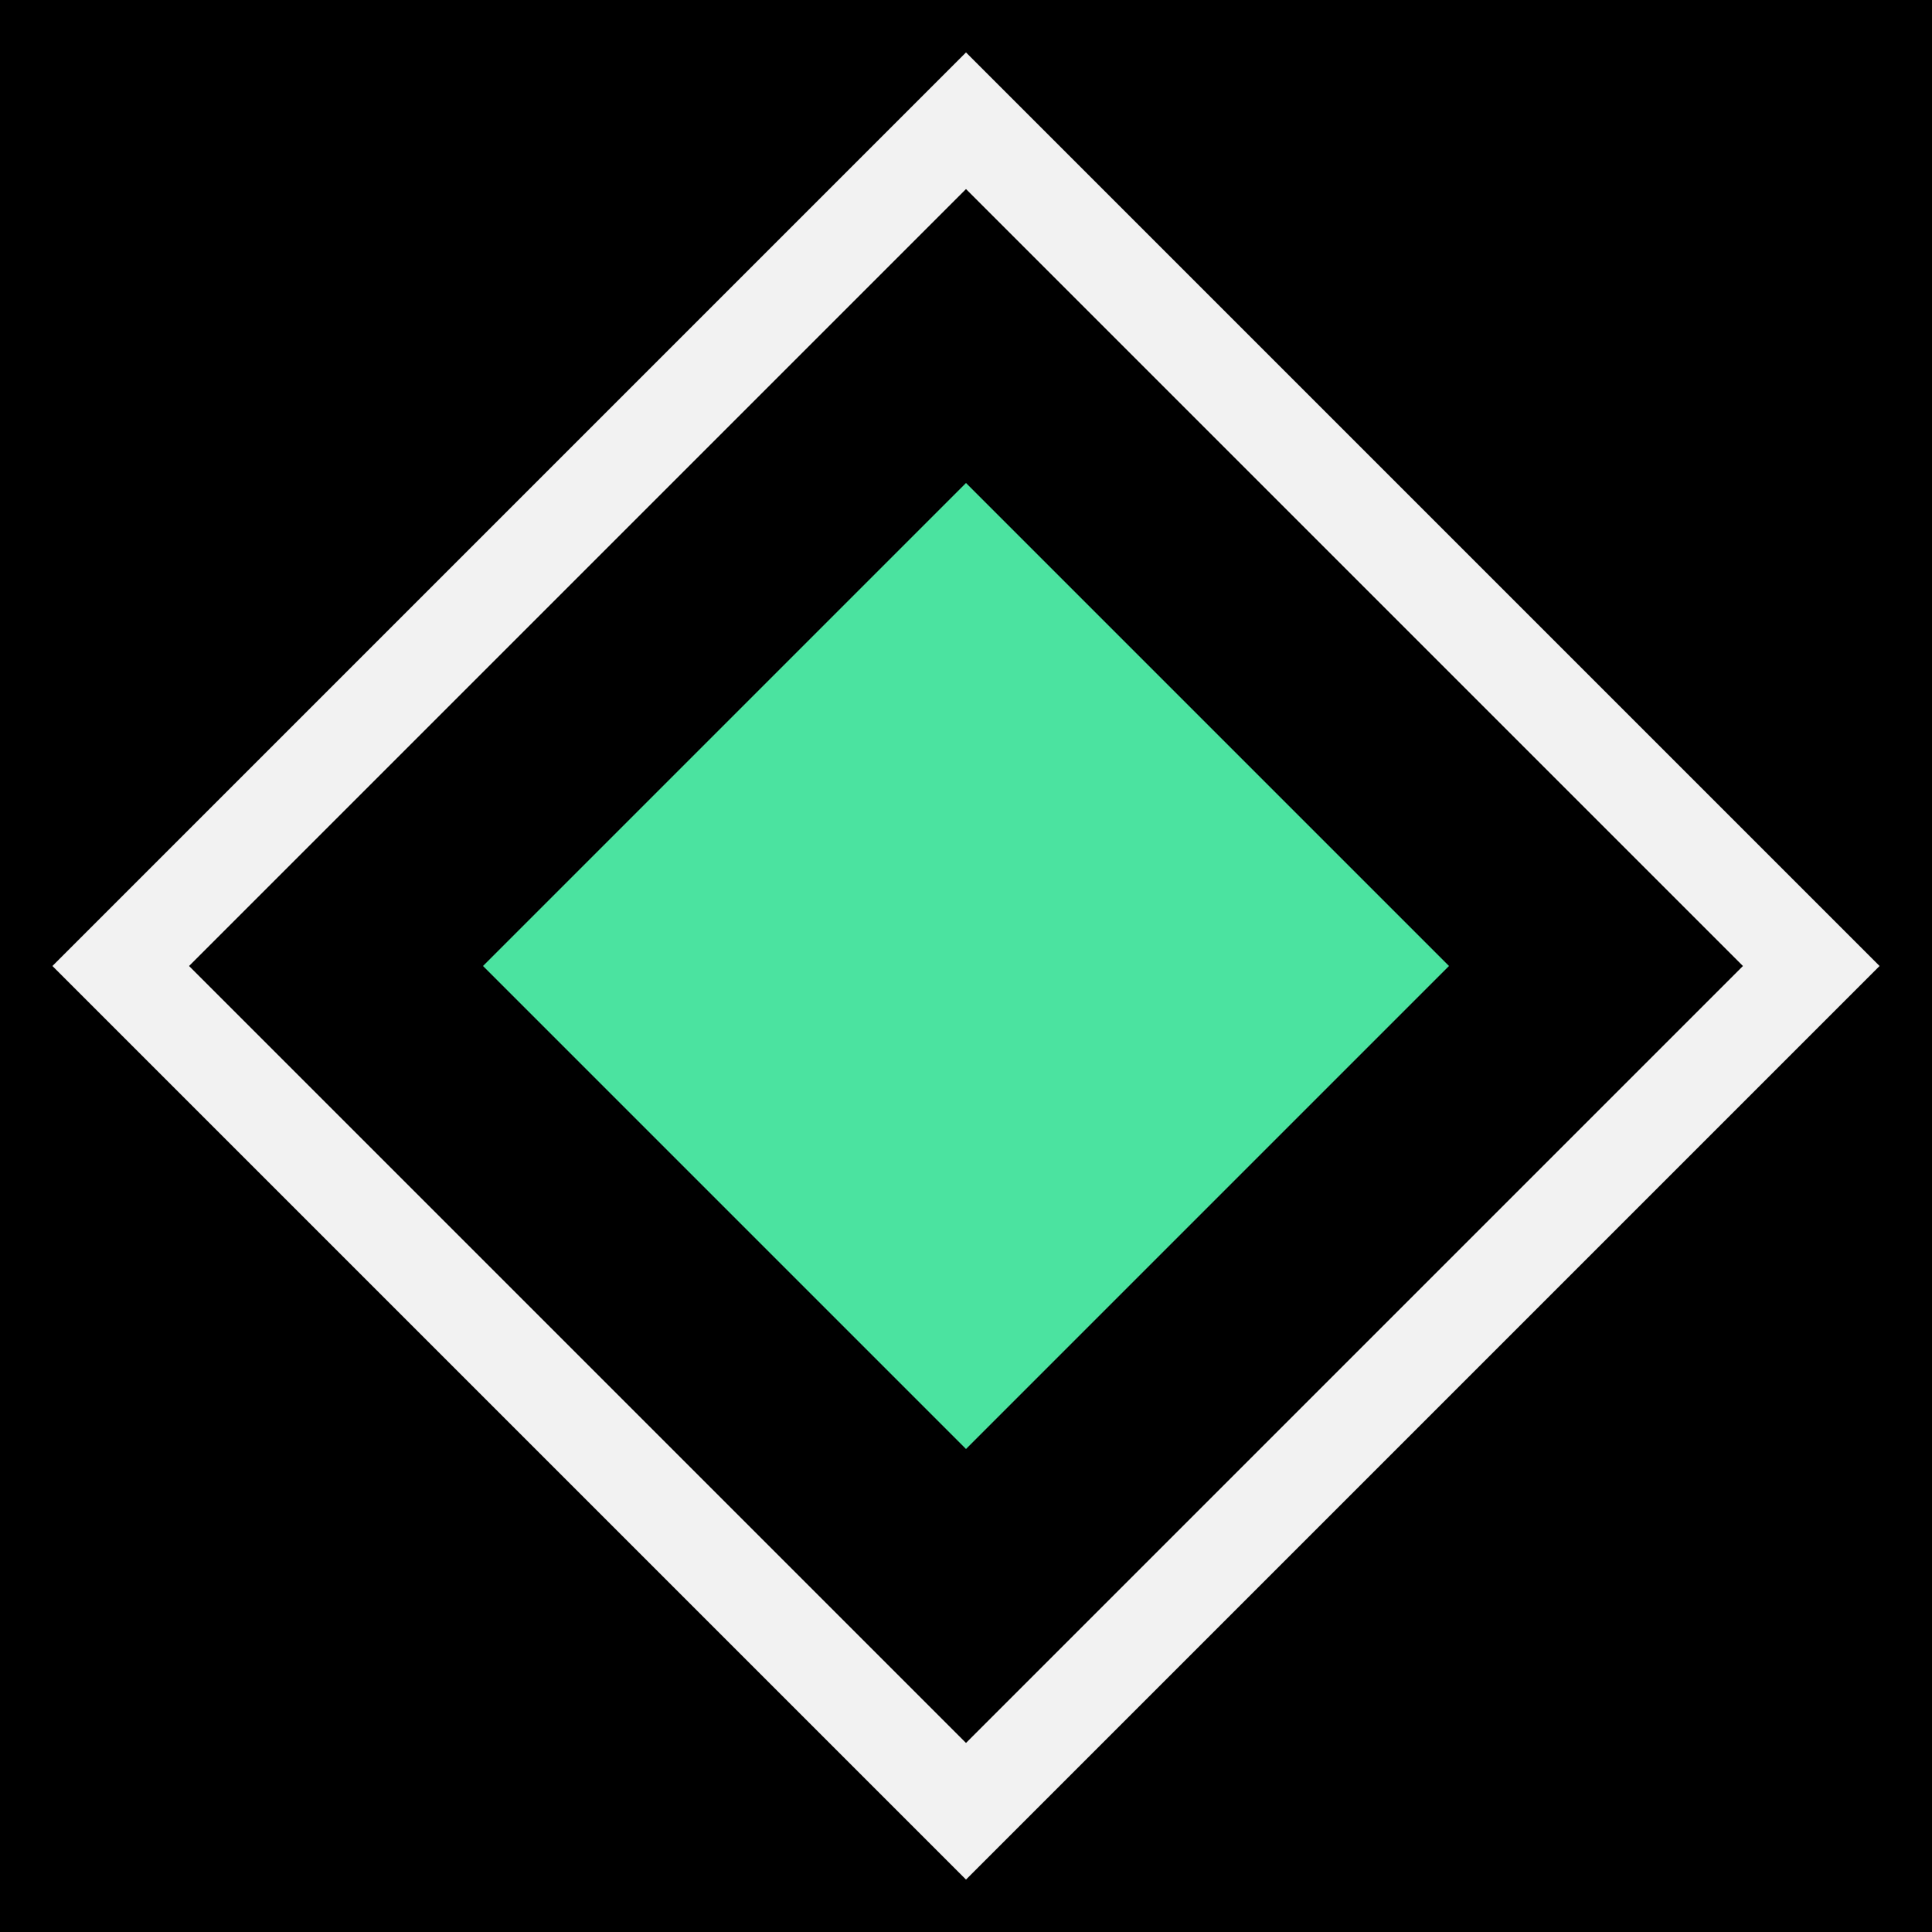
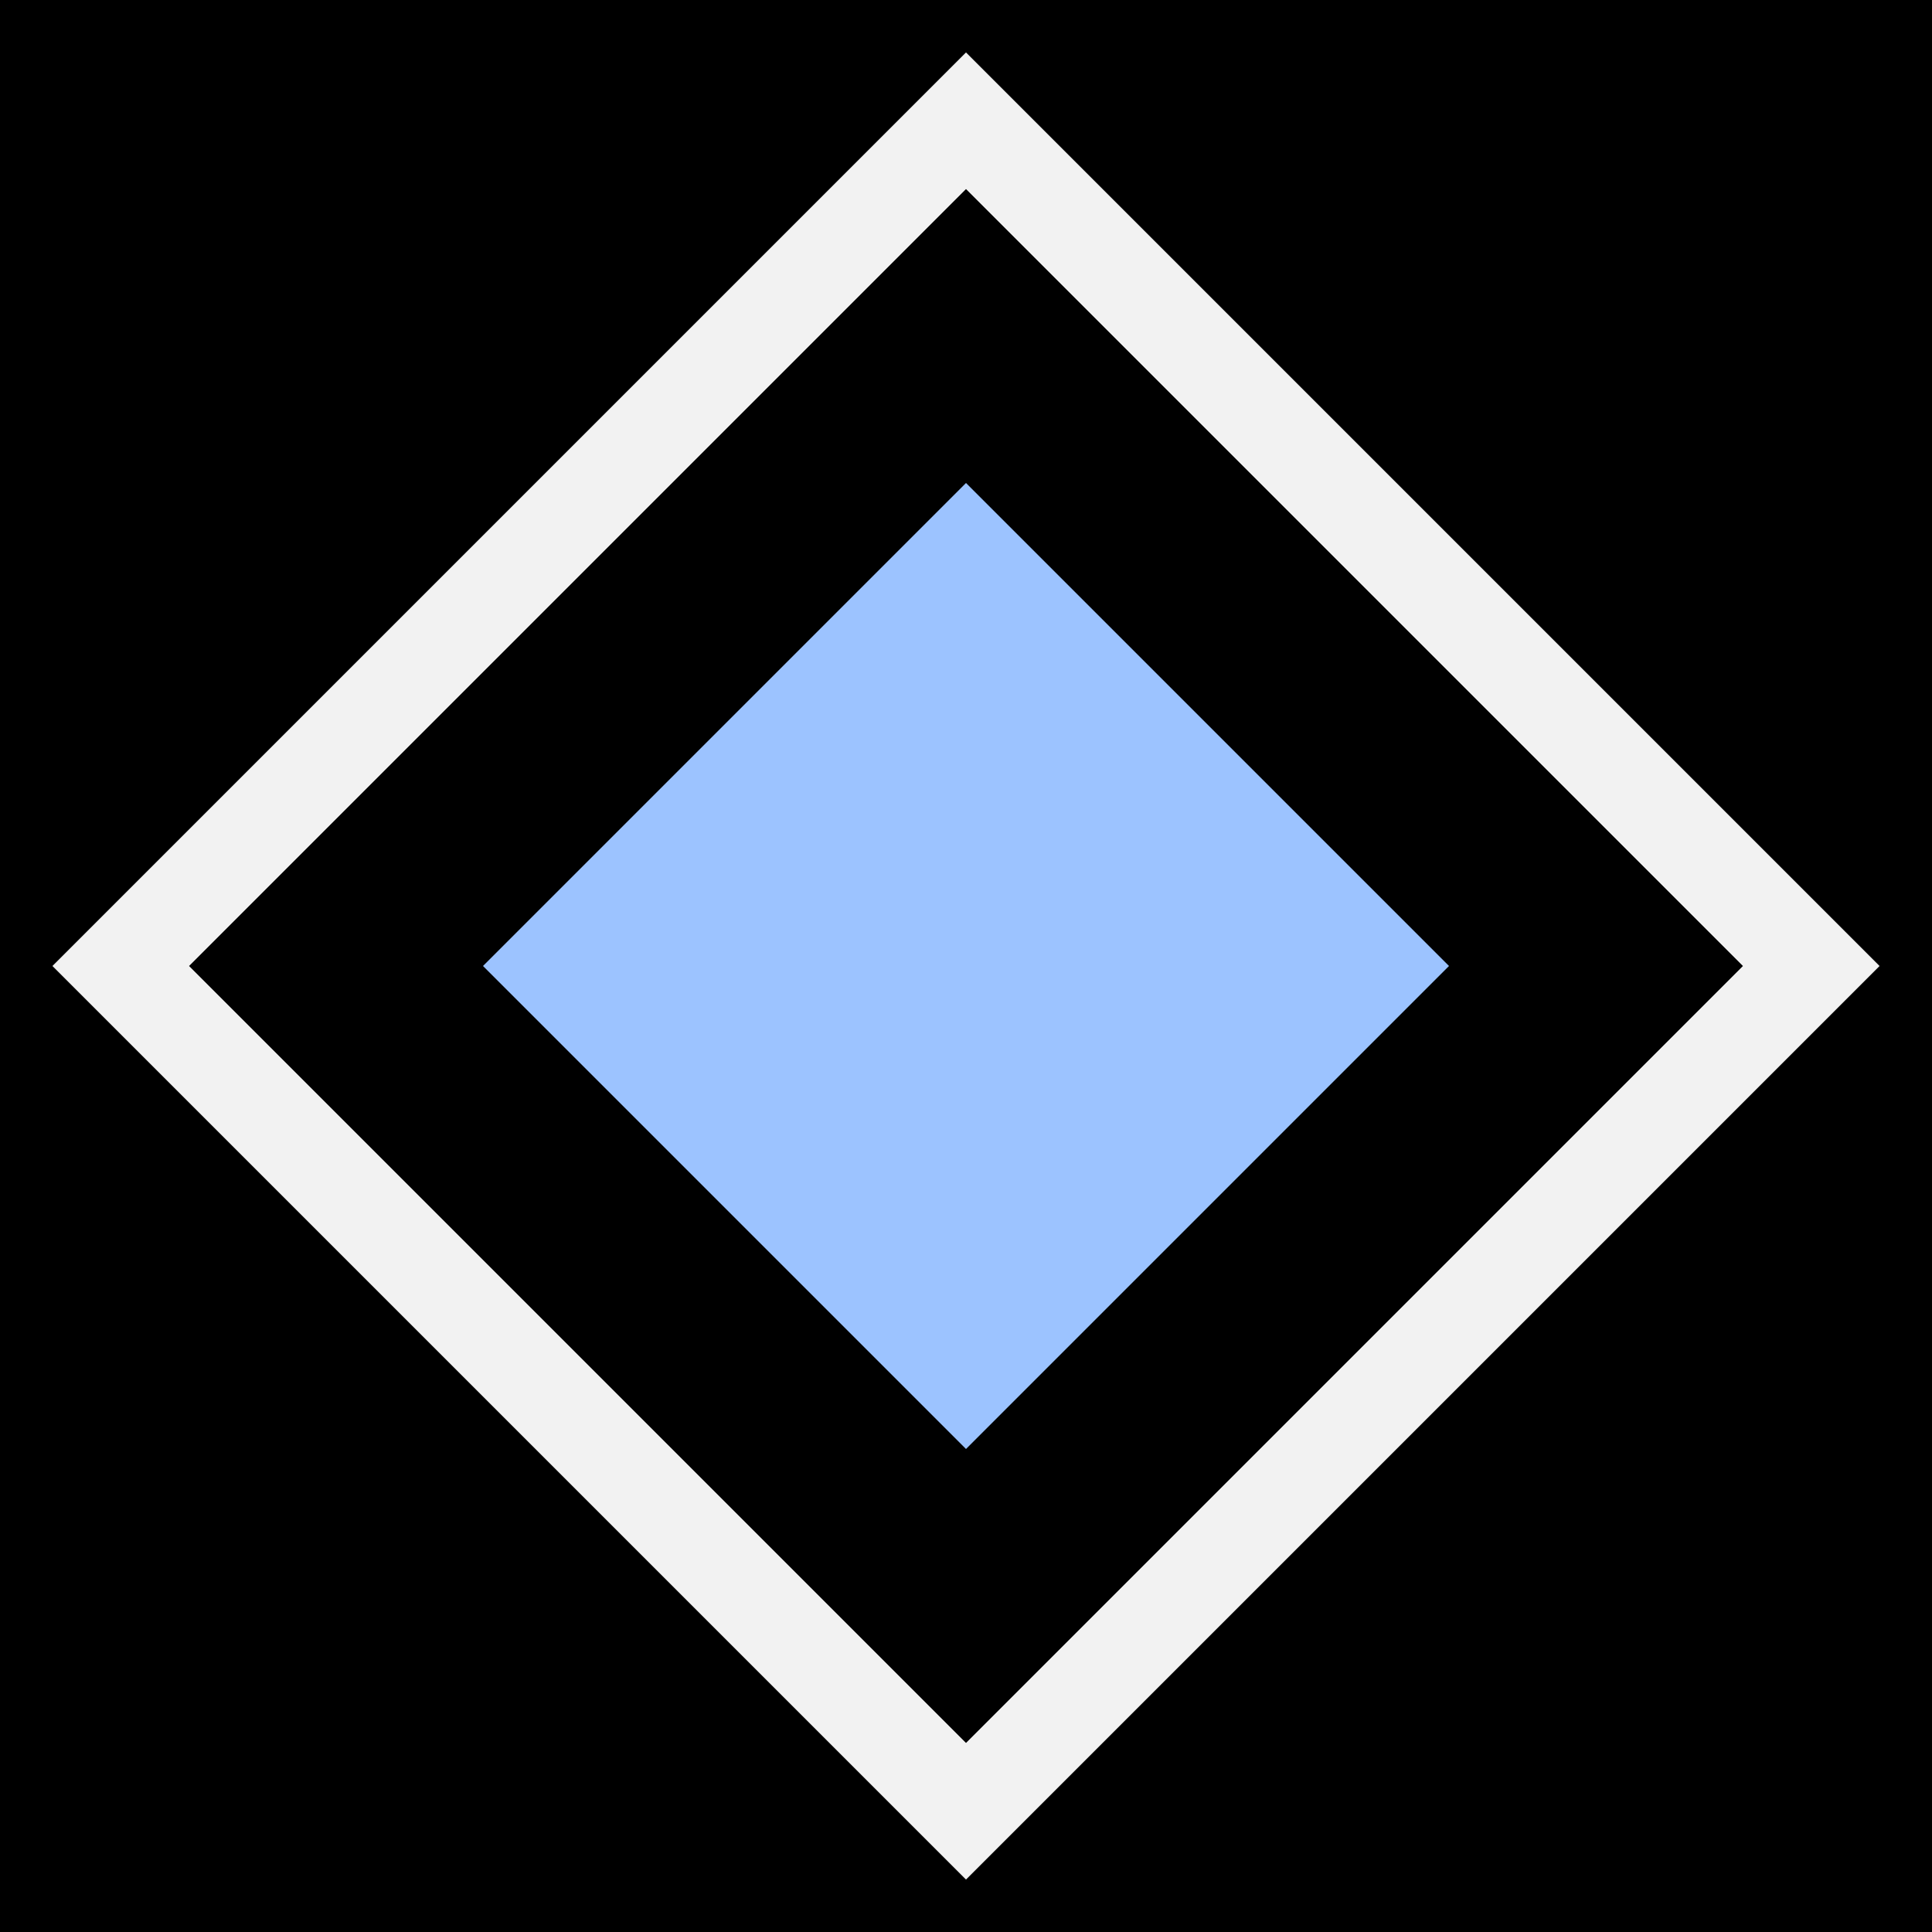
<svg xmlns="http://www.w3.org/2000/svg" viewBox="0 0 32 32">
  <rect width="32" height="32" fill="#000" />
  <path d="M16 2 30 16 16 30 2 16Z" fill="none" stroke="#F2F2F2" stroke-width="1.6" />
-   <path d="M16 8 24 16 16 24 8 16Z" fill="#4BE3A0" />
+   <path d="M16 8 24 16 16 24 8 16Z" fill="#9CC3FF" />
</svg>
